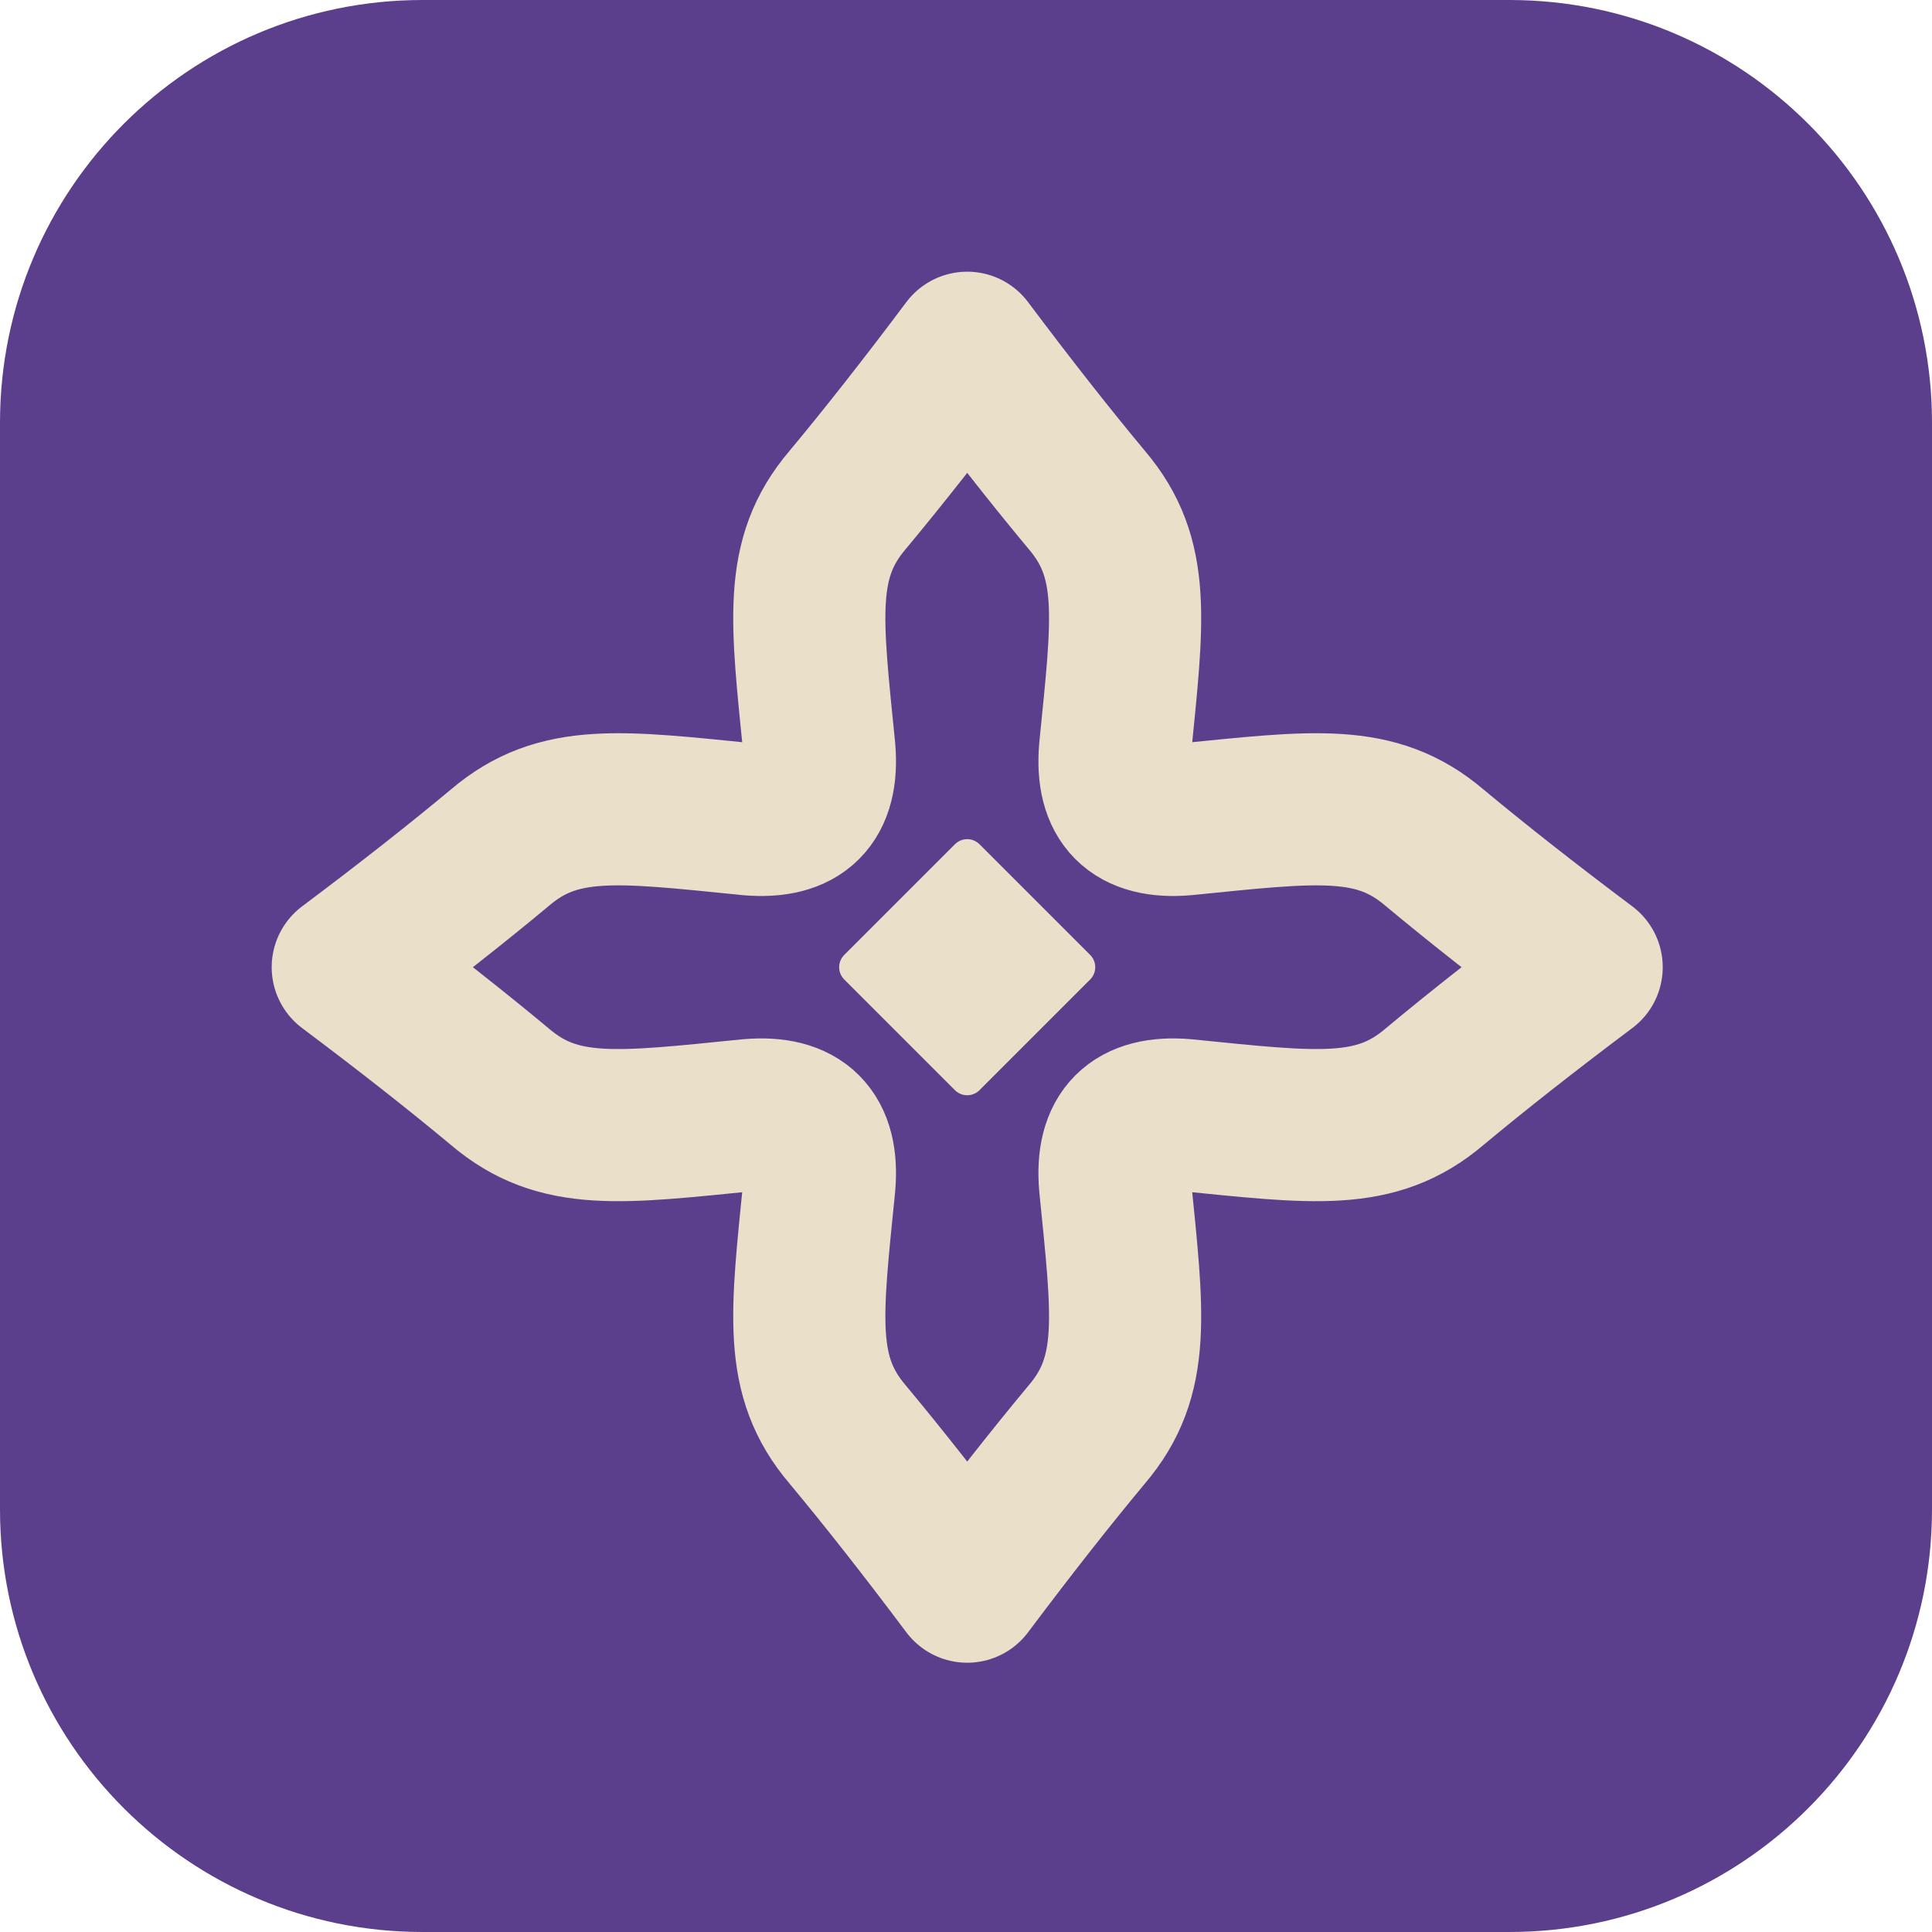
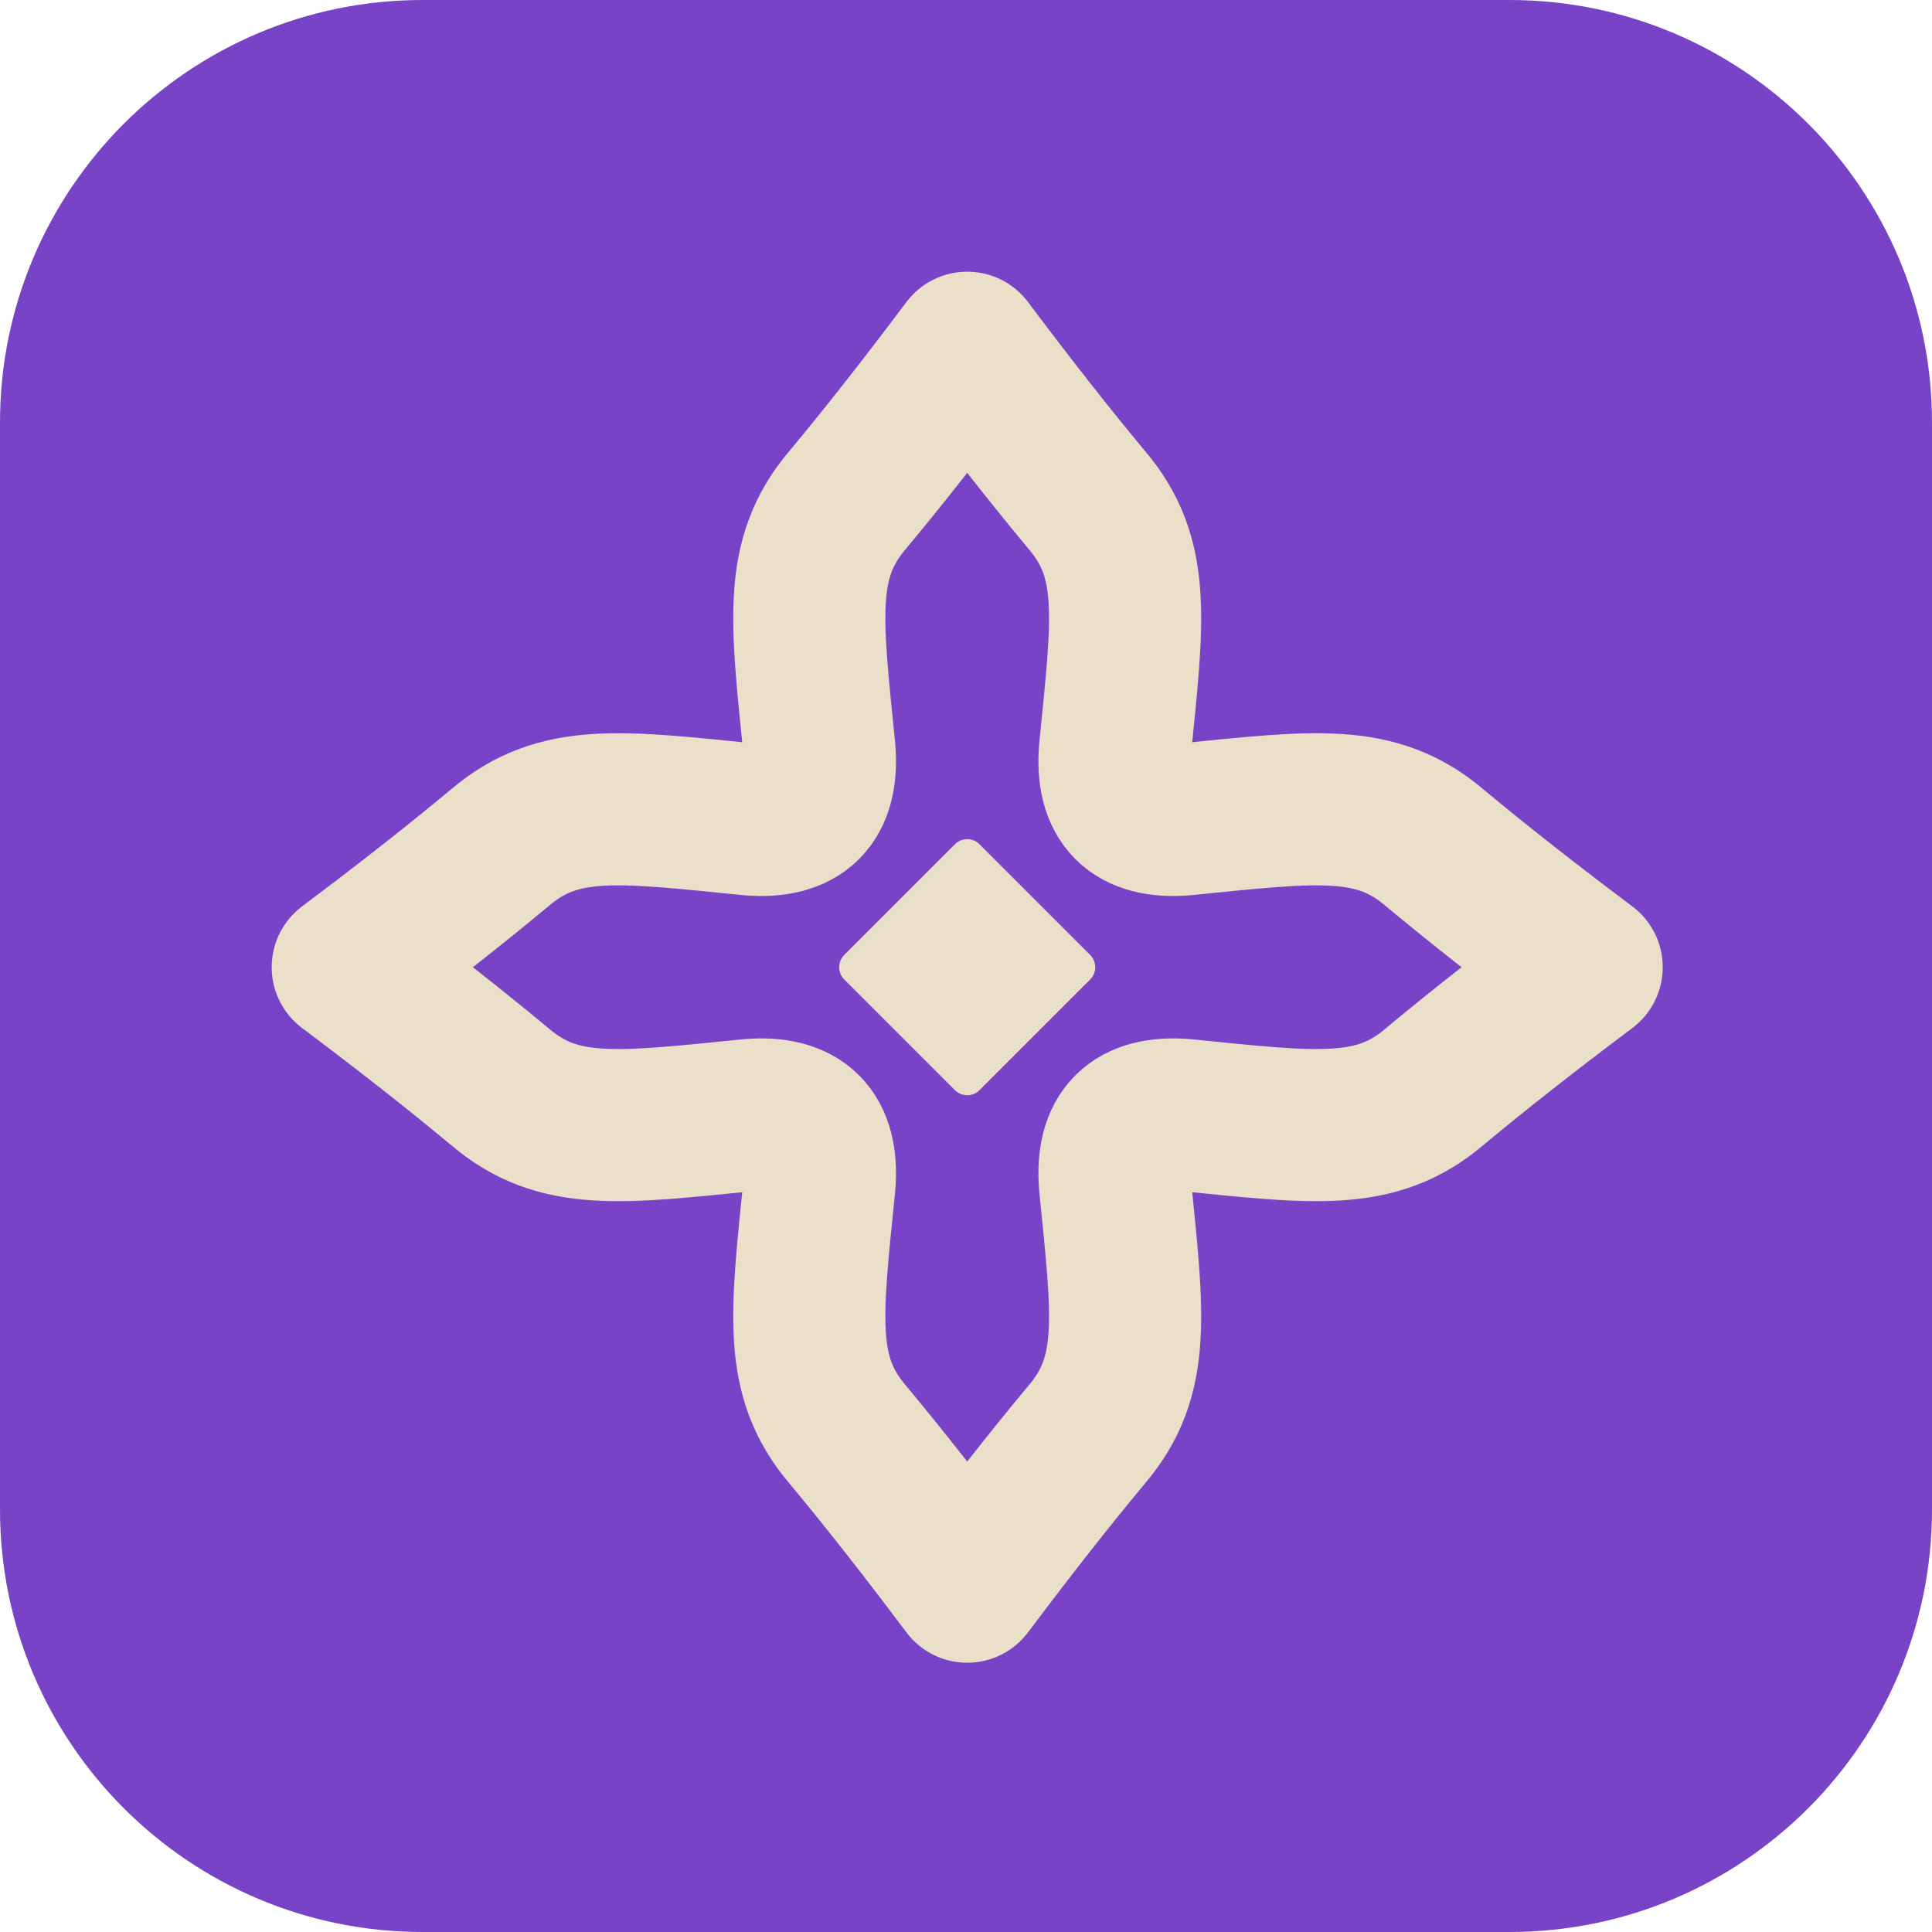
<svg xmlns="http://www.w3.org/2000/svg" viewBox="0 0 64 64" role="img" aria-label="LiwanOS">
-   <rect width="64" height="64" rx="14" fill="#5B3F8C" />
+   <rect width="64" height="64" rx="14" fill="#7843c6" />
  <g transform="translate(9 9) scale(.72)">
    <path d="M22.00 25.20Q25.50 25.50 25.20 22.00C24.60 16.00 24.20 13.20 26.50 10.50Q29.00 7.50 32.00 3.50Q35.00 7.50 37.50 10.50C39.80 13.20 39.40 16.00 38.80 22.00Q38.50 25.50 42.00 25.20C48.00 24.60 50.80 24.20 53.50 26.50Q56.50 29.00 60.50 32.00Q56.50 35.00 53.50 37.50C50.80 39.80 48.00 39.40 42.00 38.80Q38.50 38.50 38.80 42.00C39.40 48.00 39.80 50.80 37.50 53.50Q35.00 56.50 32.00 60.50Q29.00 56.50 26.50 53.50C24.20 50.80 24.60 48.00 25.20 42.00Q25.50 38.50 22.00 38.80C16.00 39.40 13.20 39.80 10.50 37.50Q7.50 35.00 3.50 32.00Q7.50 29.00 10.50 26.50C13.20 24.20 16.00 24.60 22.00 25.20Z" fill="none" stroke="#EADFC8" stroke-width="7" stroke-linejoin="round" stroke-linecap="round" />
    <rect x="27.60" y="27.60" width="8.80" height="8.80" rx=".8" transform="rotate(45 32 32)" fill="#EADFC8" />
  </g>
</svg>
